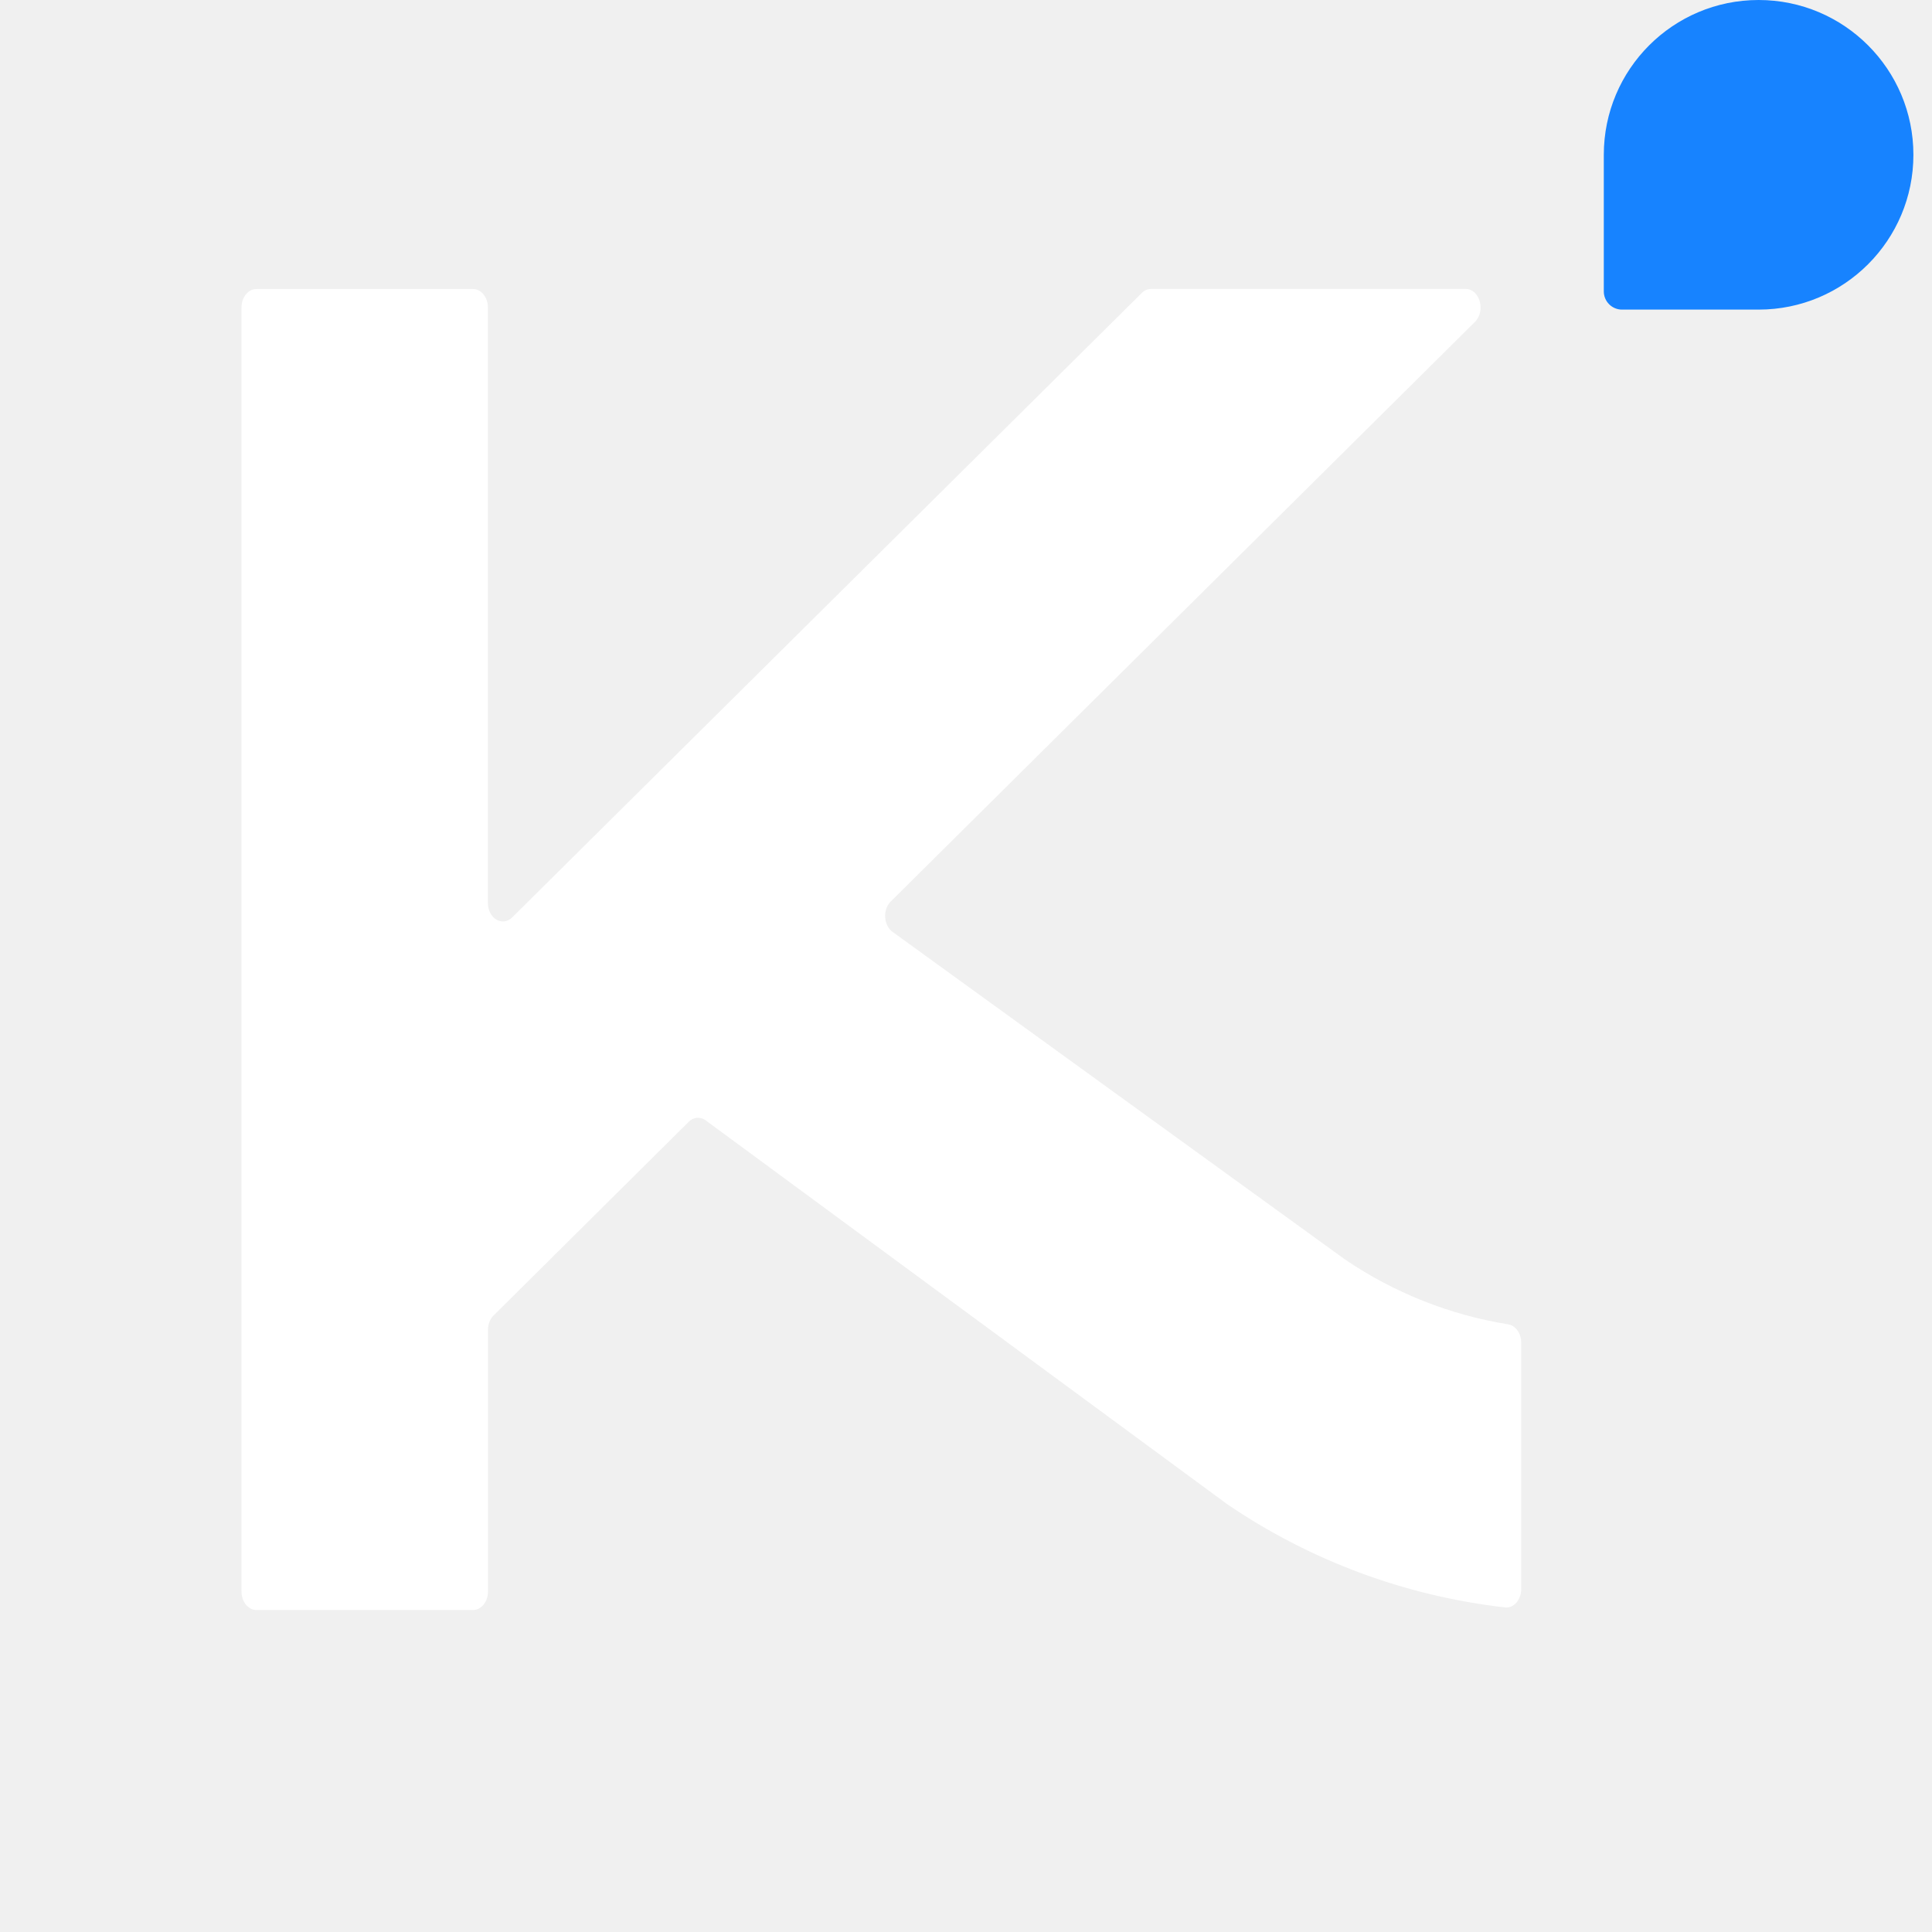
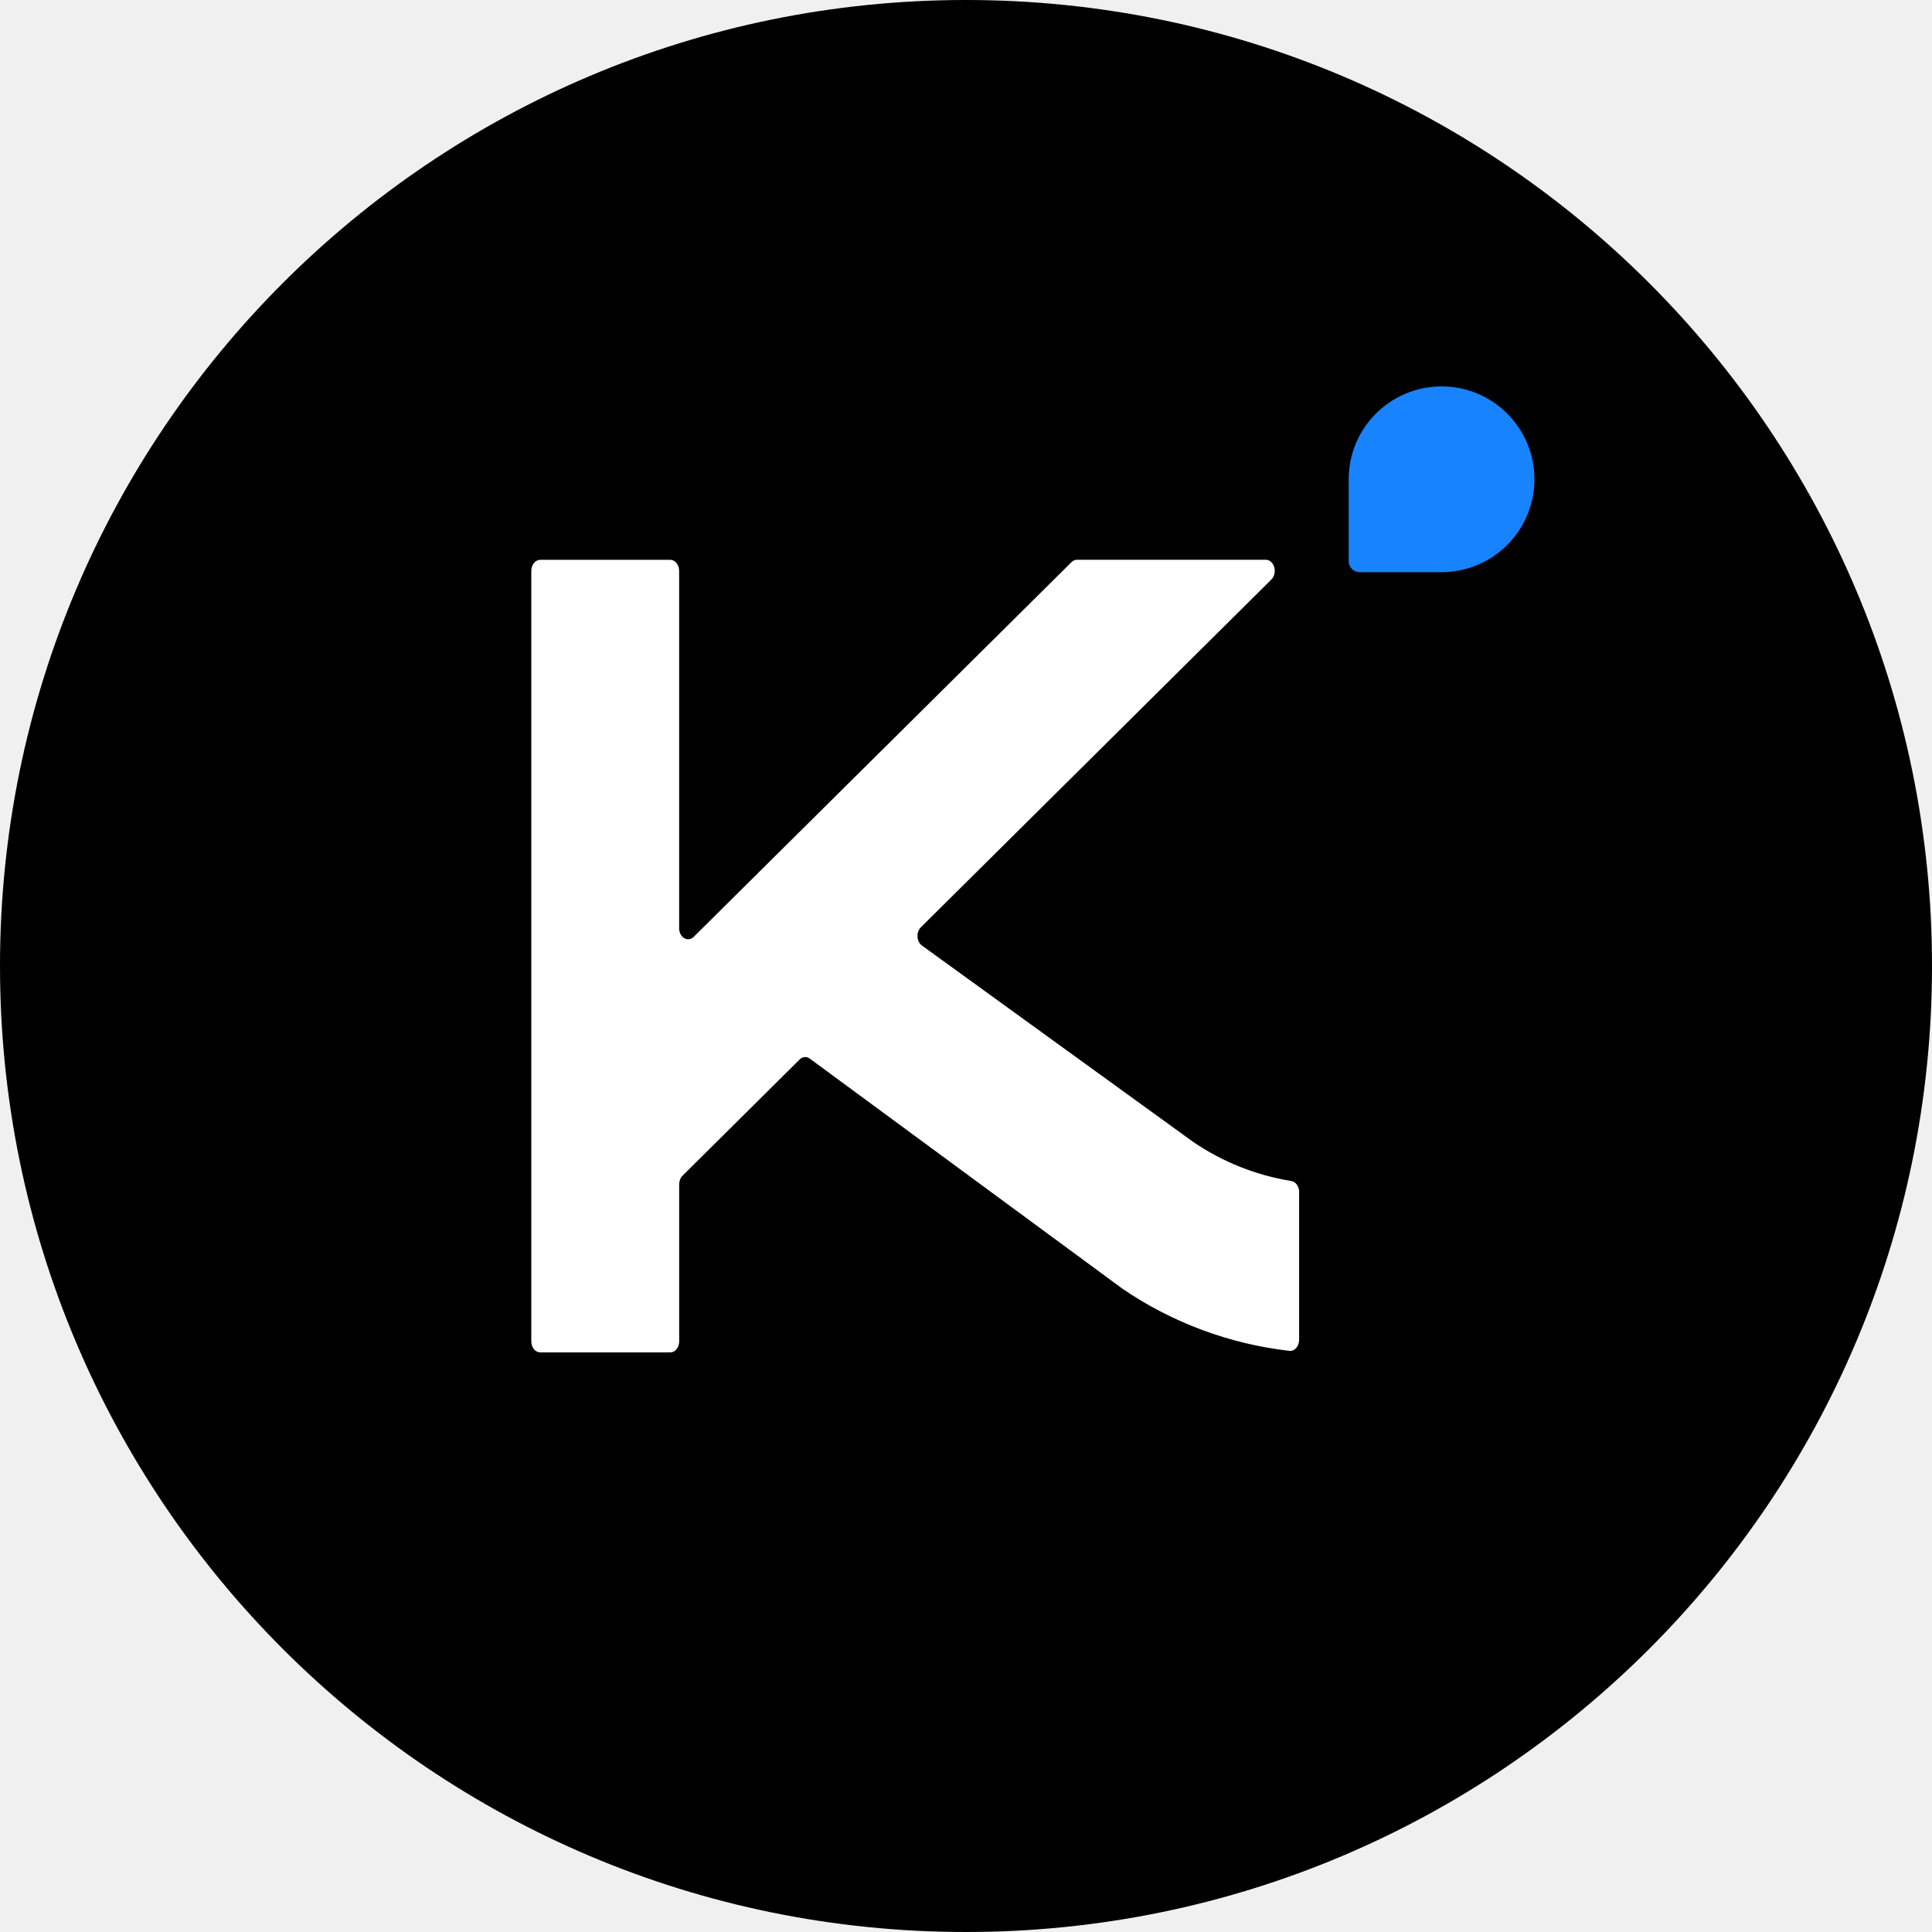
<svg xmlns="http://www.w3.org/2000/svg" viewBox="0 0 24 24">
-   <path d="M21.846 0a1.923 1.923 0 110 3.846H20.15a.226.226 0 01-.227-.226V1.923C19.923.861 20.784 0 21.846 0z" fill="#1783FF" />
-   <path d="M11.065 11.199l7.257-7.2c.137-.136.06-.41-.116-.41H14.3a.164.164 0 00-.117.051l-7.82 7.756c-.122.12-.302.013-.302-.179V3.82c0-.127-.083-.23-.185-.23H3.186c-.103 0-.186.103-.186.23V19.77c0 .128.083.23.186.23h2.69c.103 0 .186-.102.186-.23v-3.25c0-.069.025-.135.069-.178l2.424-2.406a.158.158 0 01.205-.023l6.484 4.772a7.677 7.677 0 003.453 1.283c.108.012.2-.095.2-.23v-3.06c0-.117-.07-.212-.164-.227a5.028 5.028 0 01-2.027-.807l-5.613-4.064c-.117-.078-.132-.279-.028-.381z" fill="#fff" />
+   <circle cx="12" cy="12" r="12" fill="#000" />
+   <g transform="translate(12 12) scale(.6) translate(-12 -12)">
+     <path d="M21.846 0a1.923 1.923 0 110 3.846H20.15a.226.226 0 01-.227-.226V1.923C19.923.861 20.784 0 21.846 0z" fill="#1783FF" />
+     <path d="M11.065 11.199l7.257-7.2c.137-.136.06-.41-.116-.41H14.3a.164.164 0 00-.117.051l-7.82 7.756c-.122.12-.302.013-.302-.179V3.82c0-.127-.083-.23-.185-.23H3.186c-.103 0-.186.103-.186.23V19.77c0 .128.083.23.186.23h2.69c.103 0 .186-.102.186-.23v-3.25c0-.069.025-.135.069-.178l2.424-2.406a.158.158 0 01.205-.023l6.484 4.772a7.677 7.677 0 003.453 1.283c.108.012.2-.095.2-.23v-3.06c0-.117-.07-.212-.164-.227a5.028 5.028 0 01-2.027-.807l-5.613-4.064c-.117-.078-.132-.279-.028-.381z" fill="#fff" />
+   </g>
</svg>
